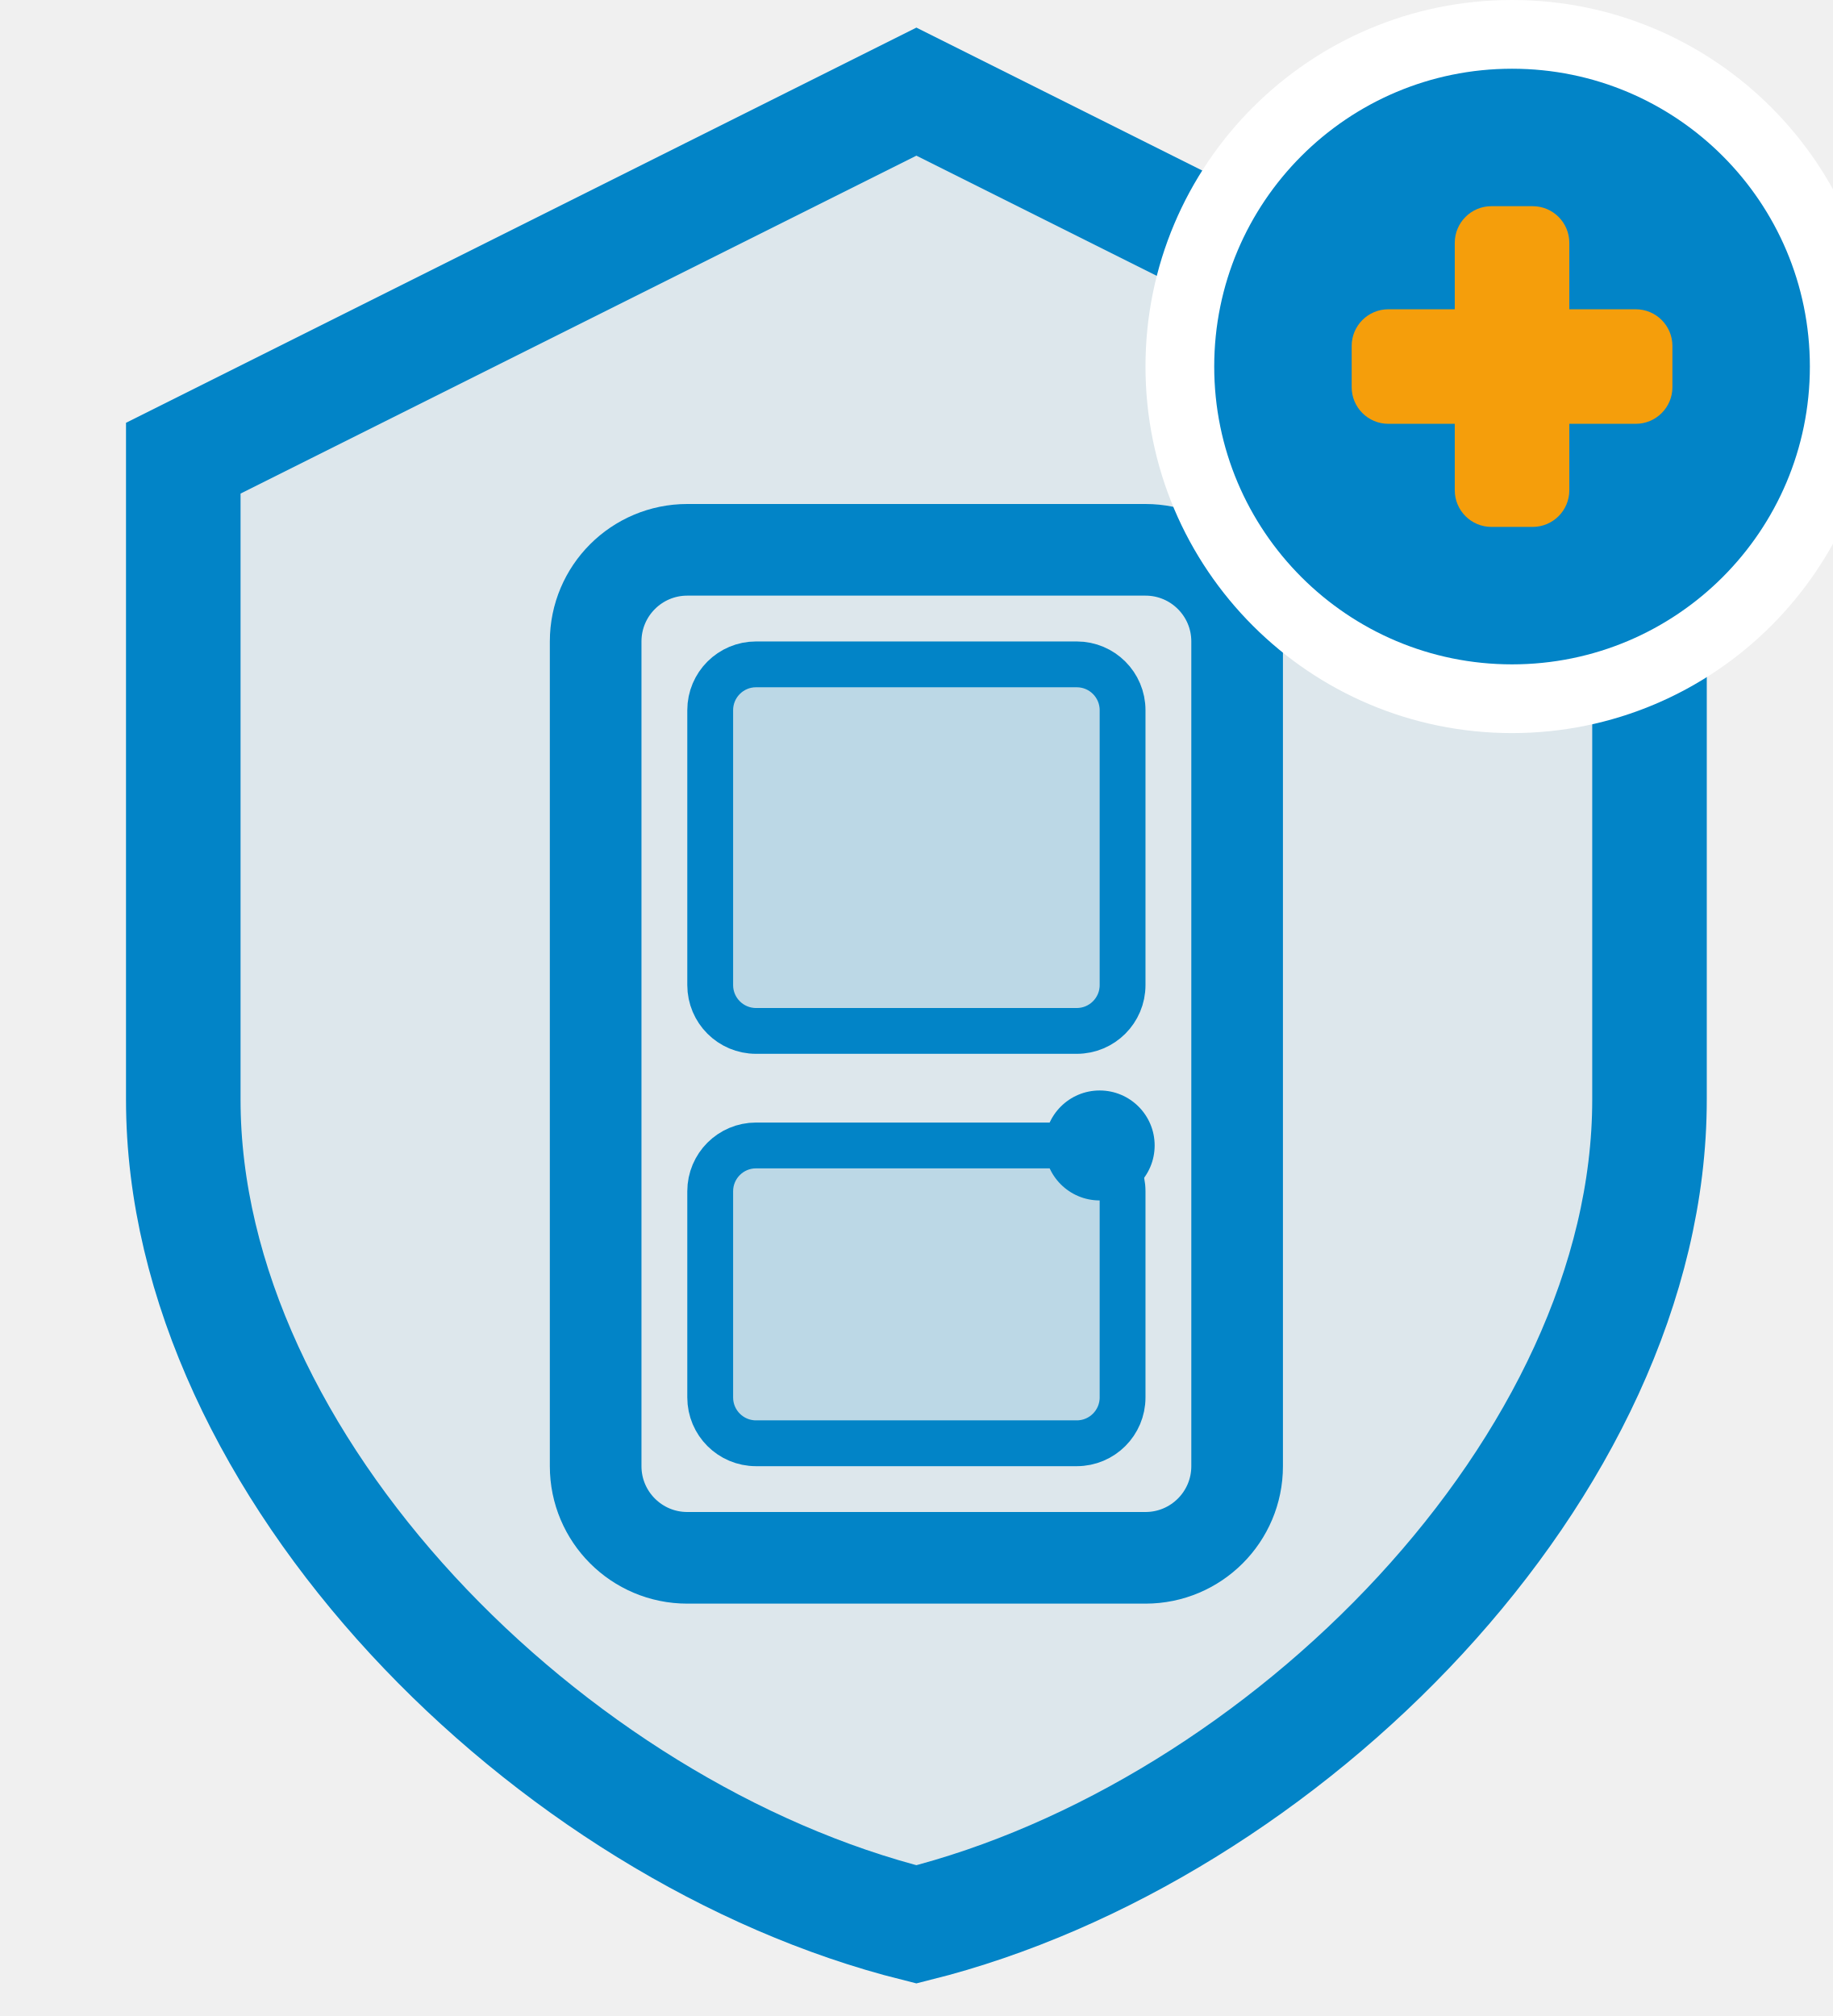
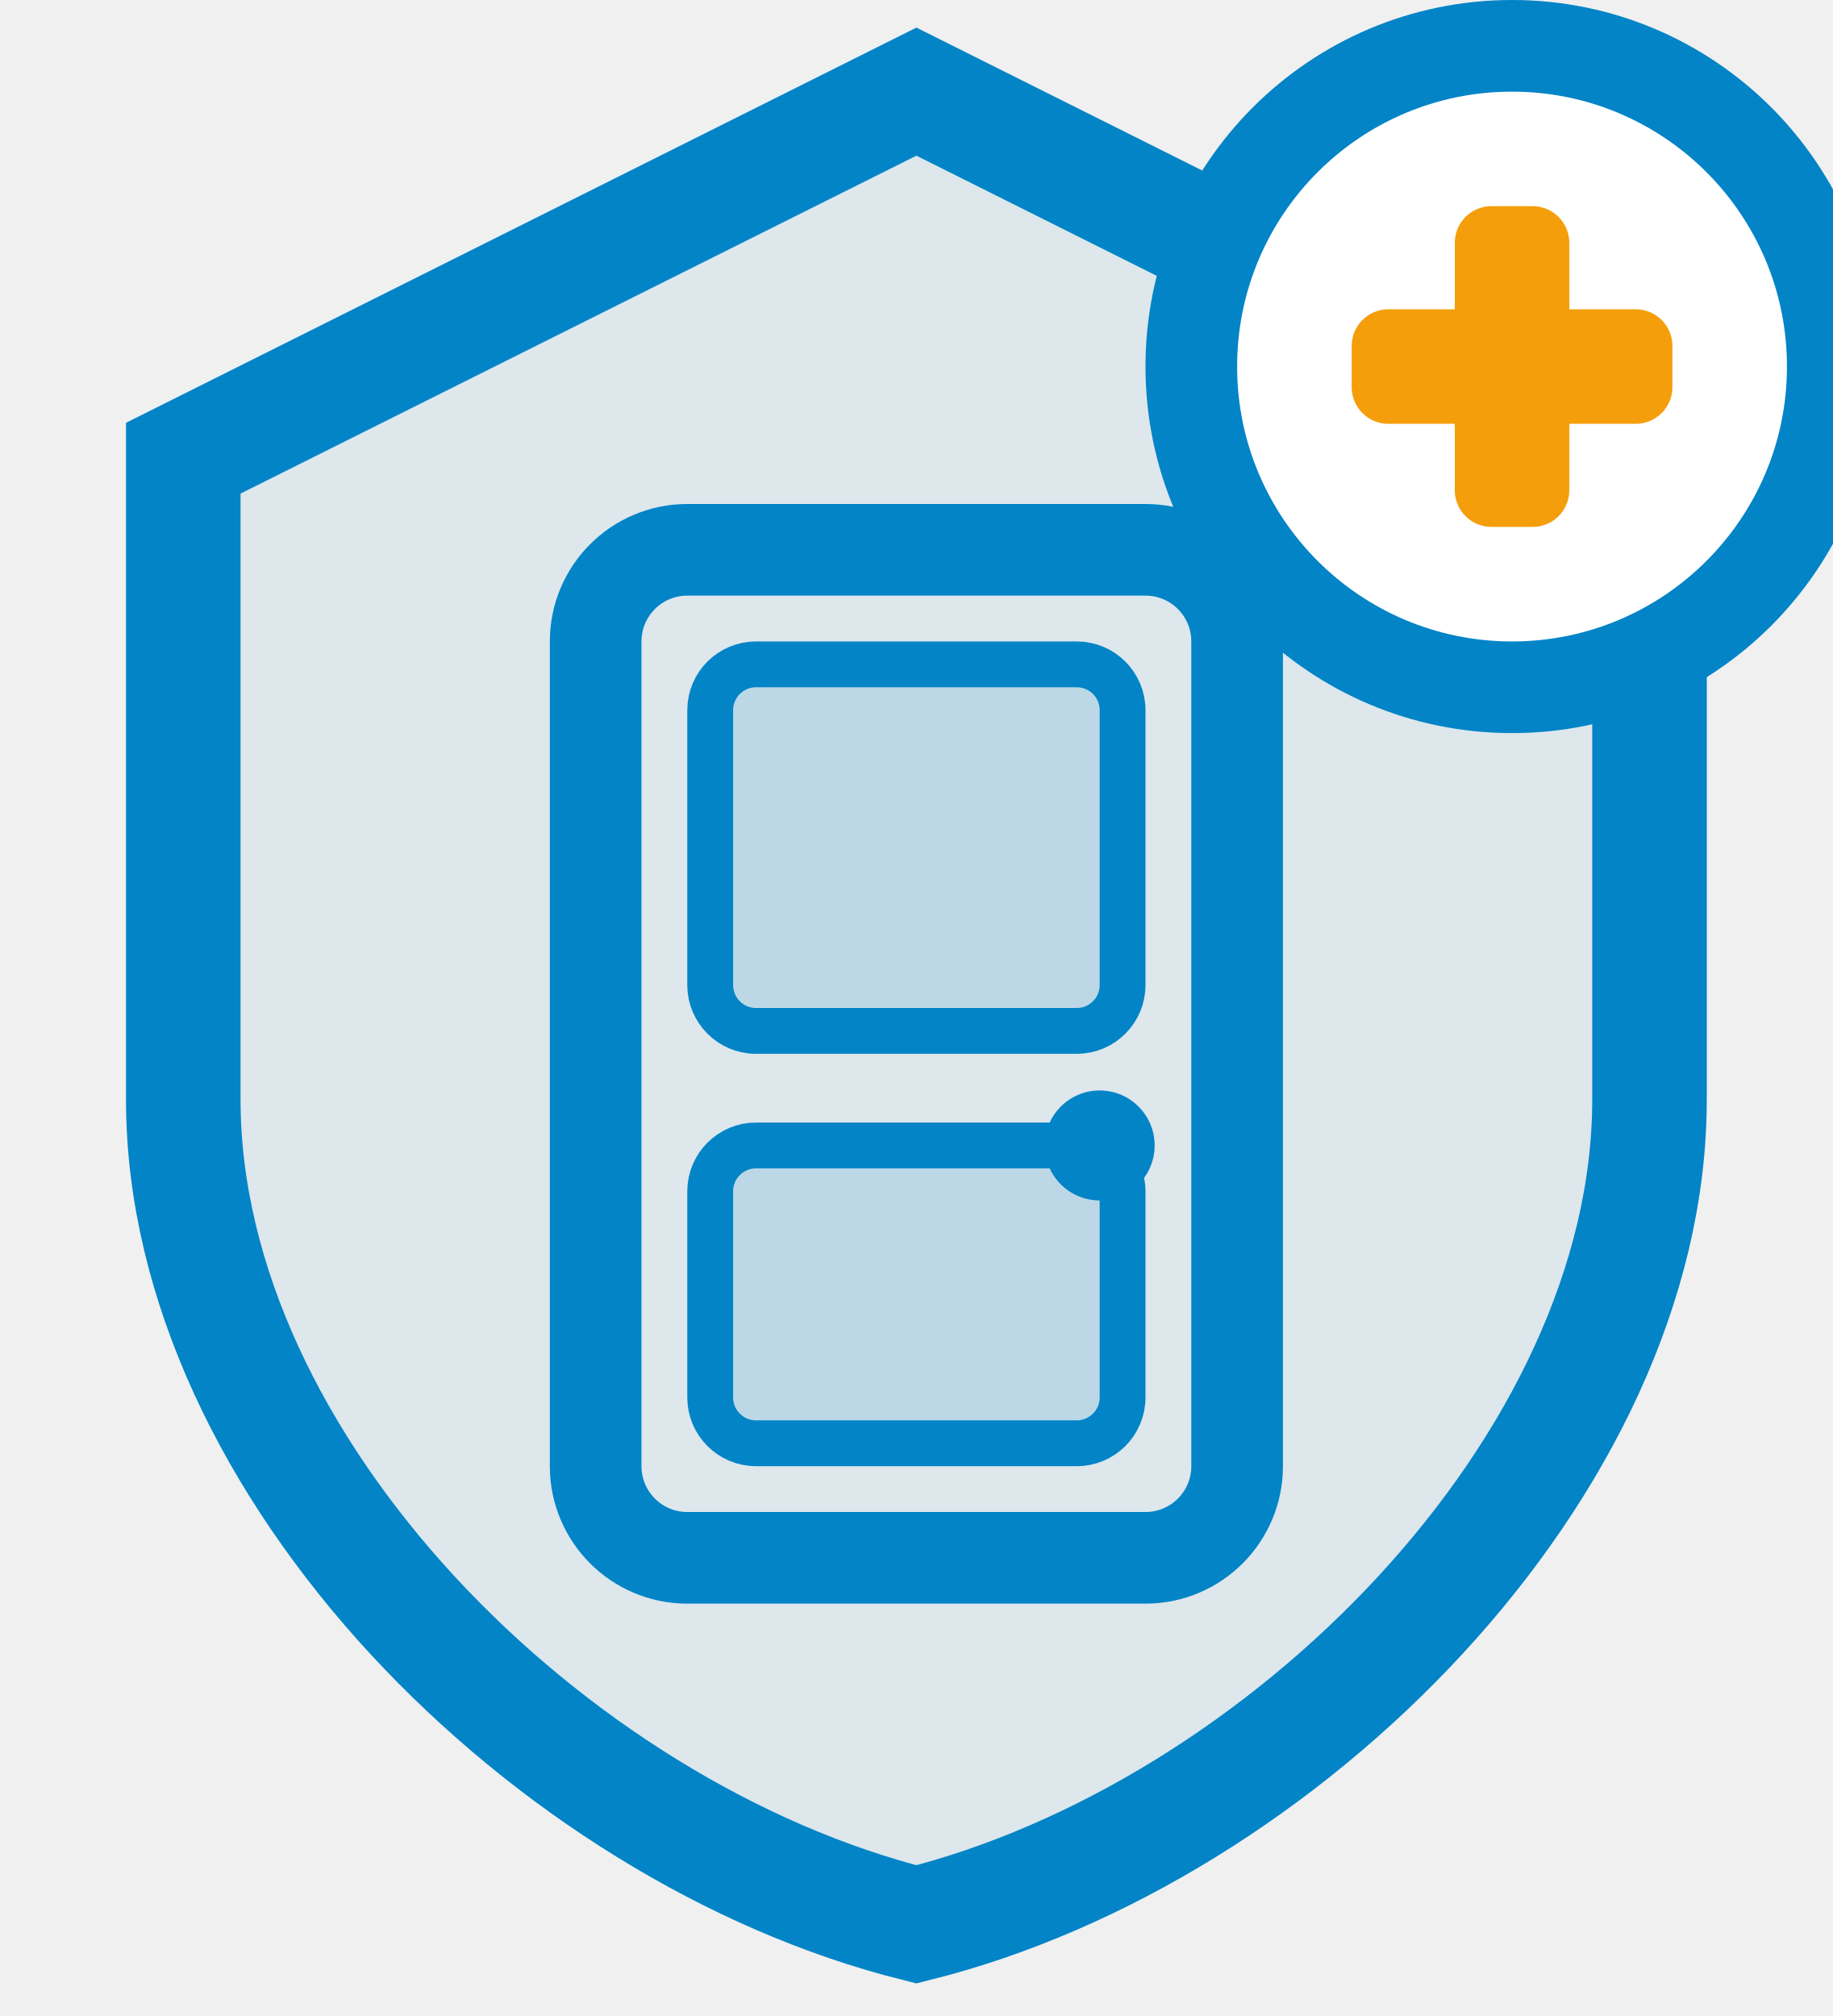
<svg xmlns="http://www.w3.org/2000/svg" viewBox="0 0 40 44" fill="none">
  <path d="M20 2 L36 10 L36 24 C36 32 28 40 20 42 C12 40 4 32 4 24 L4 10 Z" stroke="#0284c7" stroke-width="2.5" fill="#0284c7" fill-opacity="0.08" />
  <rect x="13" y="12" width="14" height="22" rx="2" stroke="#0284c7" stroke-width="2" fill="none" />
  <rect x="15.5" y="14.5" width="9" height="8" rx="1" fill="#0284c7" fill-opacity="0.15" stroke="#0284c7" stroke-width="1" />
  <rect x="15.5" y="25" width="9" height="6.5" rx="1" fill="#0284c7" fill-opacity="0.15" stroke="#0284c7" stroke-width="1" />
  <circle cx="24" cy="25" r="1.2" fill="#0284c7" />
-   <circle cx="33" cy="8" r="8" fill="#ffffff" />
-   <circle cx="33" cy="8" r="6.5" fill="#0284c7" />
+   <circle cx="33" cy="8" r="8" fill="#0284c7" />
+   <circle cx="33" cy="8" r="6" fill="#ffffff" />
  <rect x="29.5" y="6.75" width="7" height="2.5" rx="0.8" fill="#f59e0b" />
  <rect x="31.75" y="4.5" width="2.5" height="7" rx="0.8" fill="#f59e0b" />
</svg>
